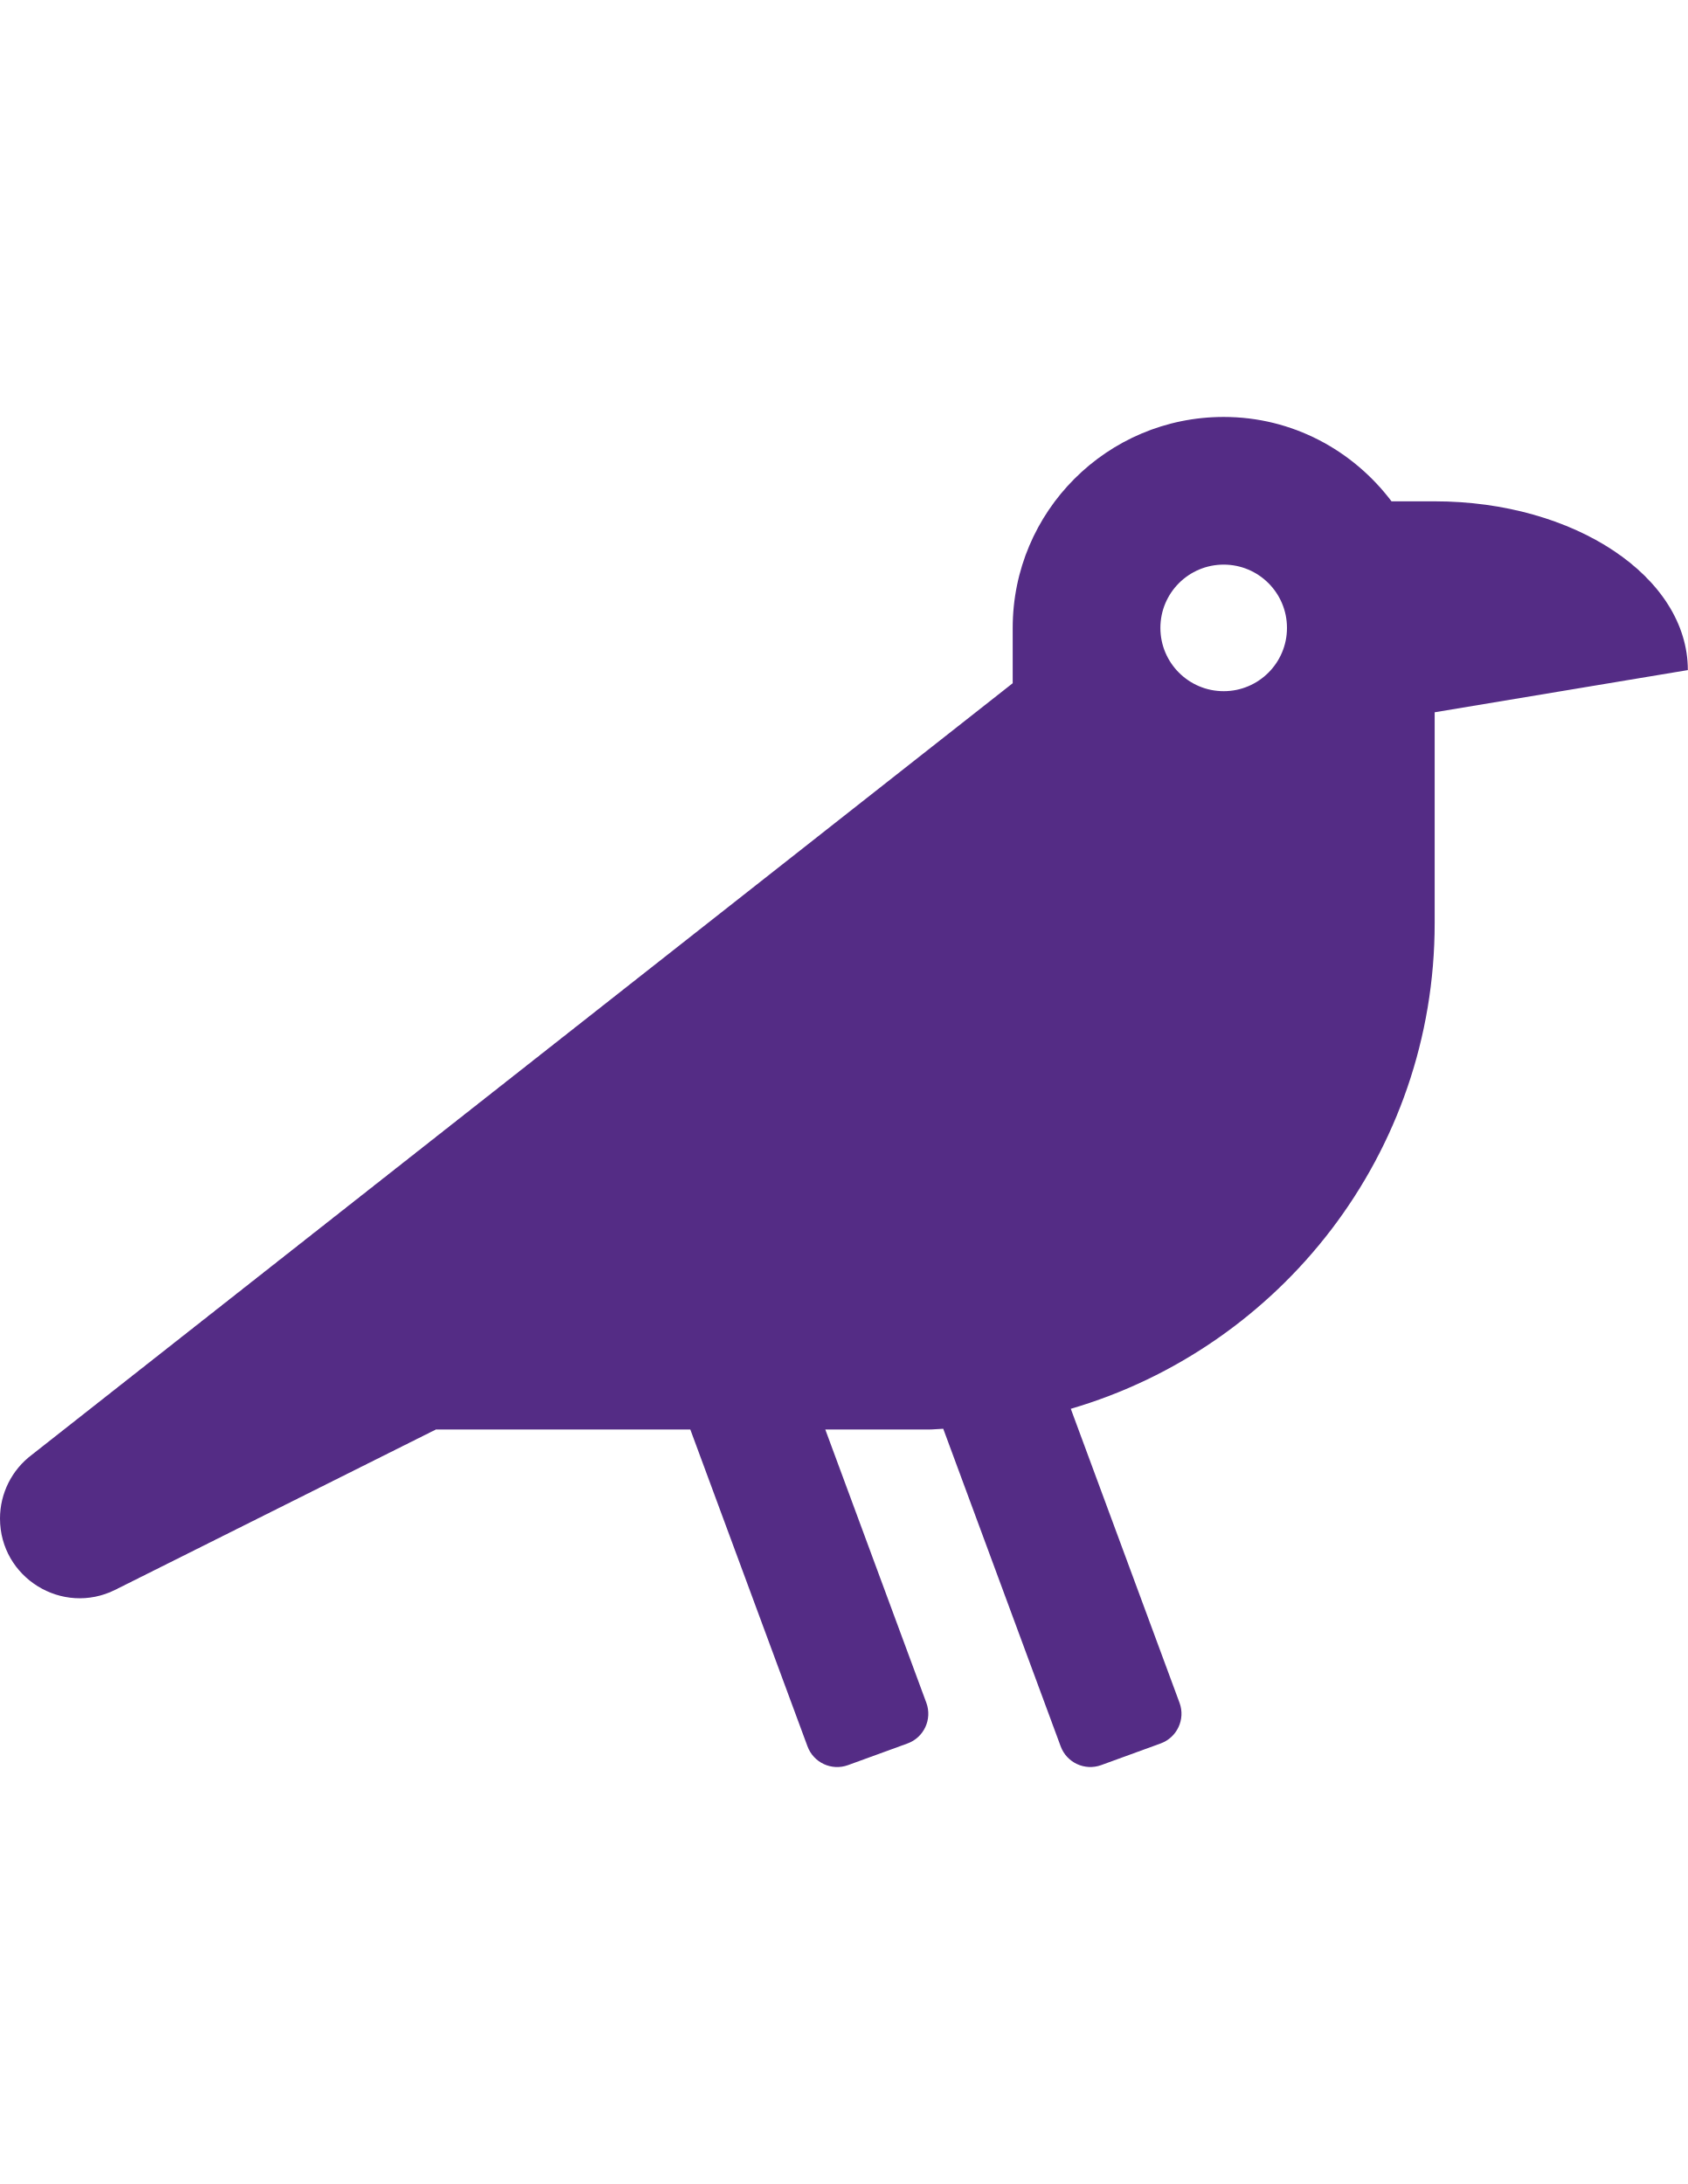
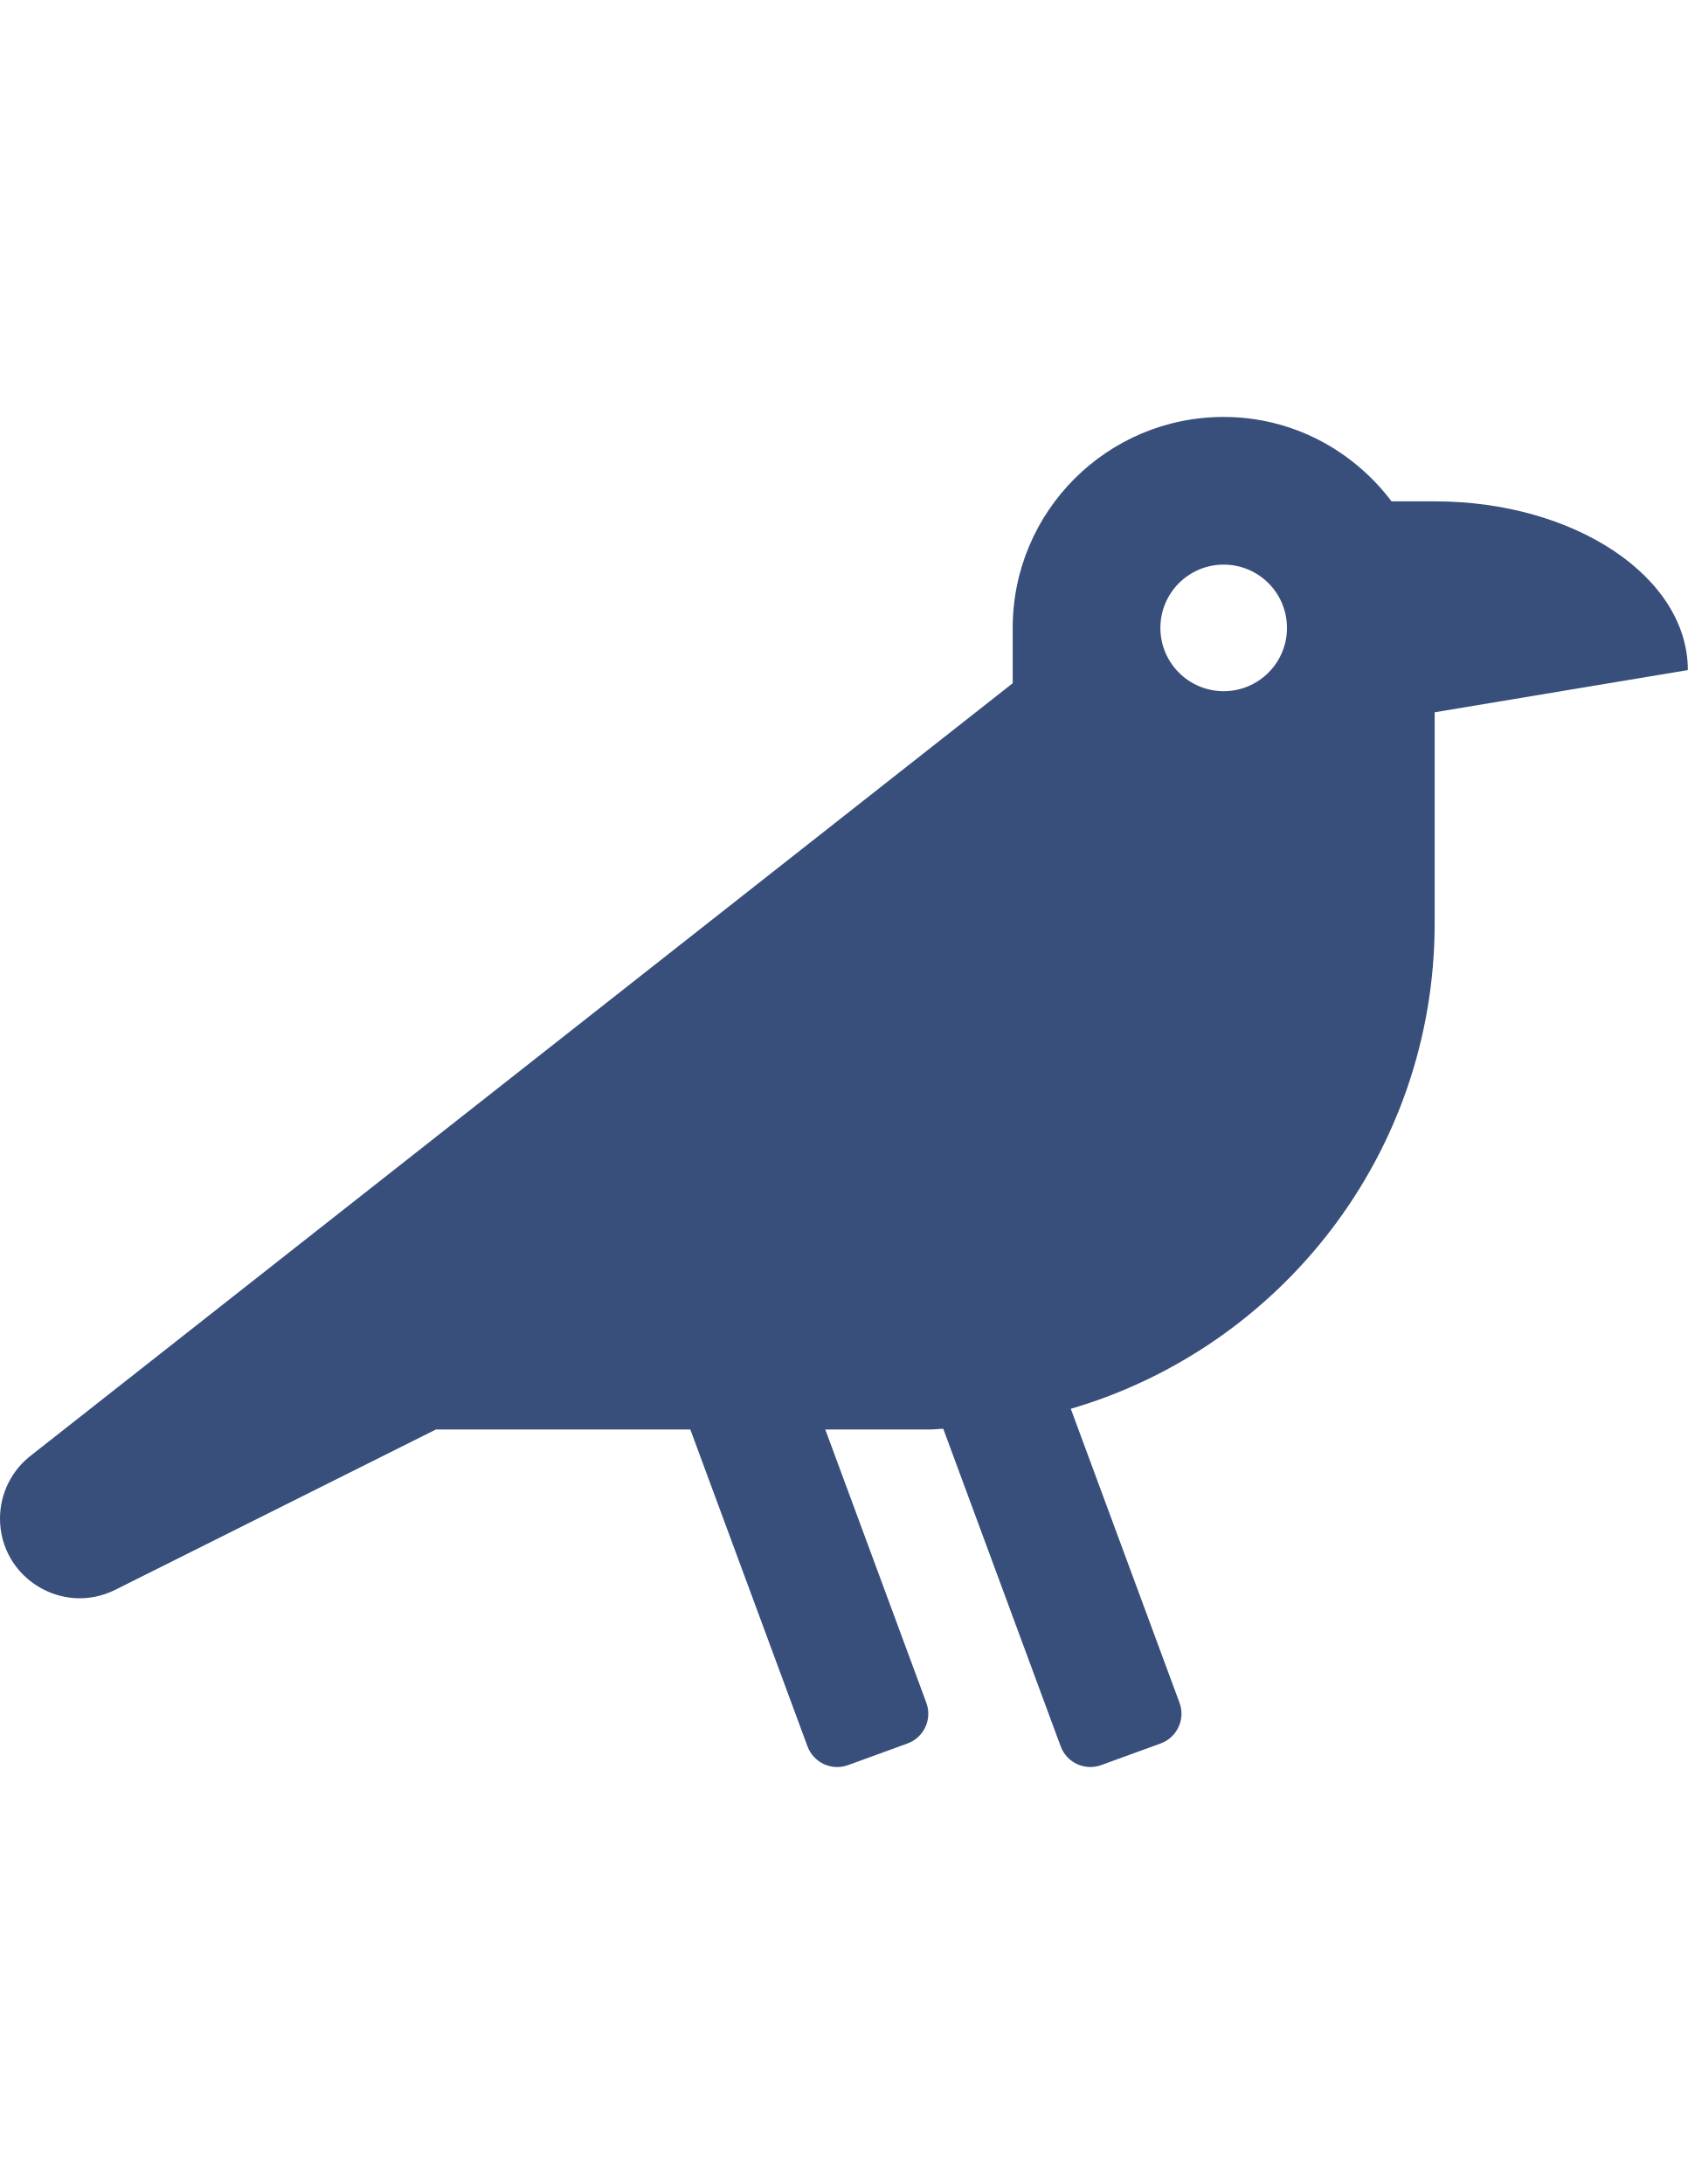
<svg xmlns="http://www.w3.org/2000/svg" version="1.1" id="图层_1" focusable="false" x="0px" y="0px" width="612px" height="792px" viewBox="0 0 612 792" enable-background="new 0 0 612 792" xml:space="preserve">
-   <path fill="#542C85" d="M520.2,181.8h-15.645c-13.961-18.475-35.907-30.6-60.855-30.6c-42.247,0-76.5,34.253-76.5,76.5v20.062  L11.561,527.552C4.285,533.007,0.001,541.569,0,550.664c0,21.478,22.606,35.448,41.817,25.848L158.04,518.4h92.269l42.467,114.846  c2.171,5.957,8.75,9.026,14.708,6.855l21.563-7.851c5.957-2.171,9.026-8.749,6.856-14.707L299.249,518.4H336.6  c1.827,0,3.596-0.221,5.413-0.277l42.563,115.113c2.171,5.957,8.75,9.026,14.707,6.856l21.563-7.852  c5.957-2.17,9.027-8.749,6.856-14.707l-39.436-106.65C464.489,488.565,520.2,418.242,520.2,334.8v-76.5L612,243  C612,209.197,570.9,181.8,520.2,181.8z M443.7,250.65c-12.671,0-22.95-10.28-22.95-22.95c0-12.68,10.279-22.95,22.95-22.95  c12.67,0,22.95,10.27,22.95,22.95C466.65,240.37,456.37,250.65,443.7,250.65z" />
+   <path fill="#384f7c" d="M520.2,181.8h-15.645c-13.961-18.475-35.907-30.6-60.855-30.6c-42.247,0-76.5,34.253-76.5,76.5v20.062  L11.561,527.552C4.285,533.007,0.001,541.569,0,550.664c0,21.478,22.606,35.448,41.817,25.848L158.04,518.4h92.269l42.467,114.846  c2.171,5.957,8.75,9.026,14.708,6.855l21.563-7.851c5.957-2.171,9.026-8.749,6.856-14.707L299.249,518.4H336.6  c1.827,0,3.596-0.221,5.413-0.277l42.563,115.113c2.171,5.957,8.75,9.026,14.707,6.856l21.563-7.852  c5.957-2.17,9.027-8.749,6.856-14.707l-39.436-106.65C464.489,488.565,520.2,418.242,520.2,334.8v-76.5L612,243  C612,209.197,570.9,181.8,520.2,181.8z M443.7,250.65c-12.671,0-22.95-10.28-22.95-22.95c0-12.68,10.279-22.95,22.95-22.95  c12.67,0,22.95,10.27,22.95,22.95C466.65,240.37,456.37,250.65,443.7,250.65z" />
</svg>
